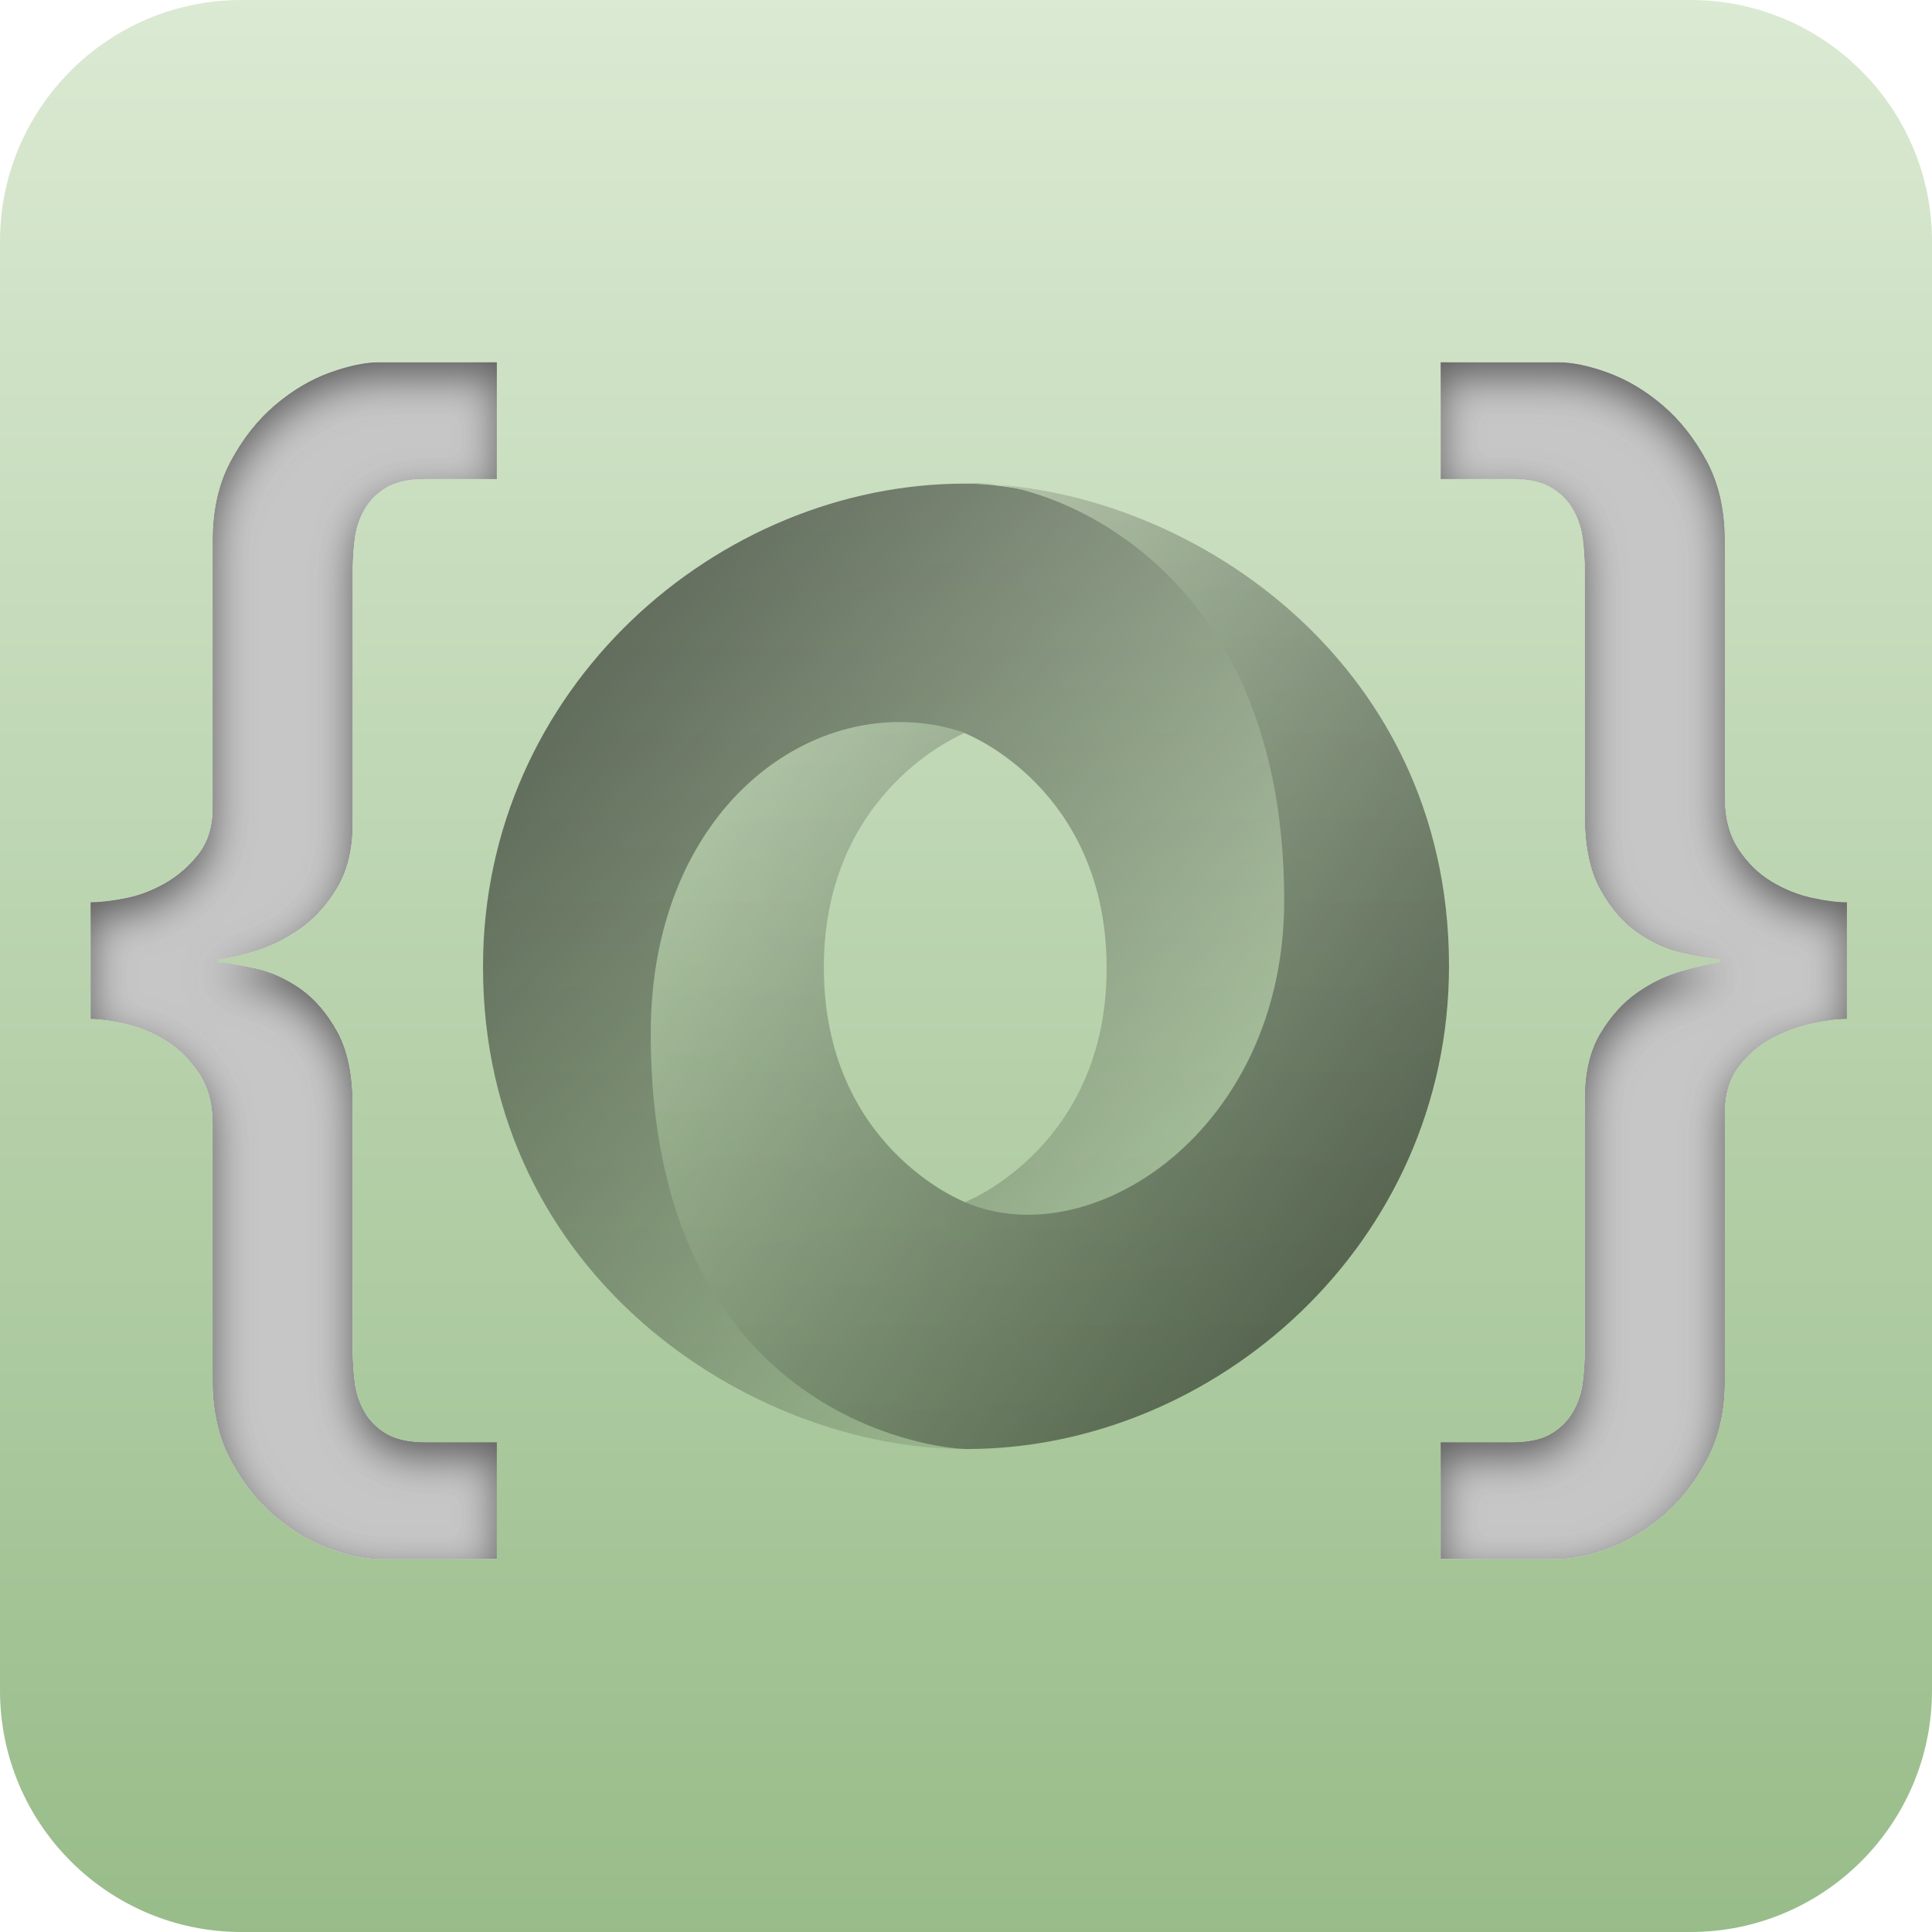
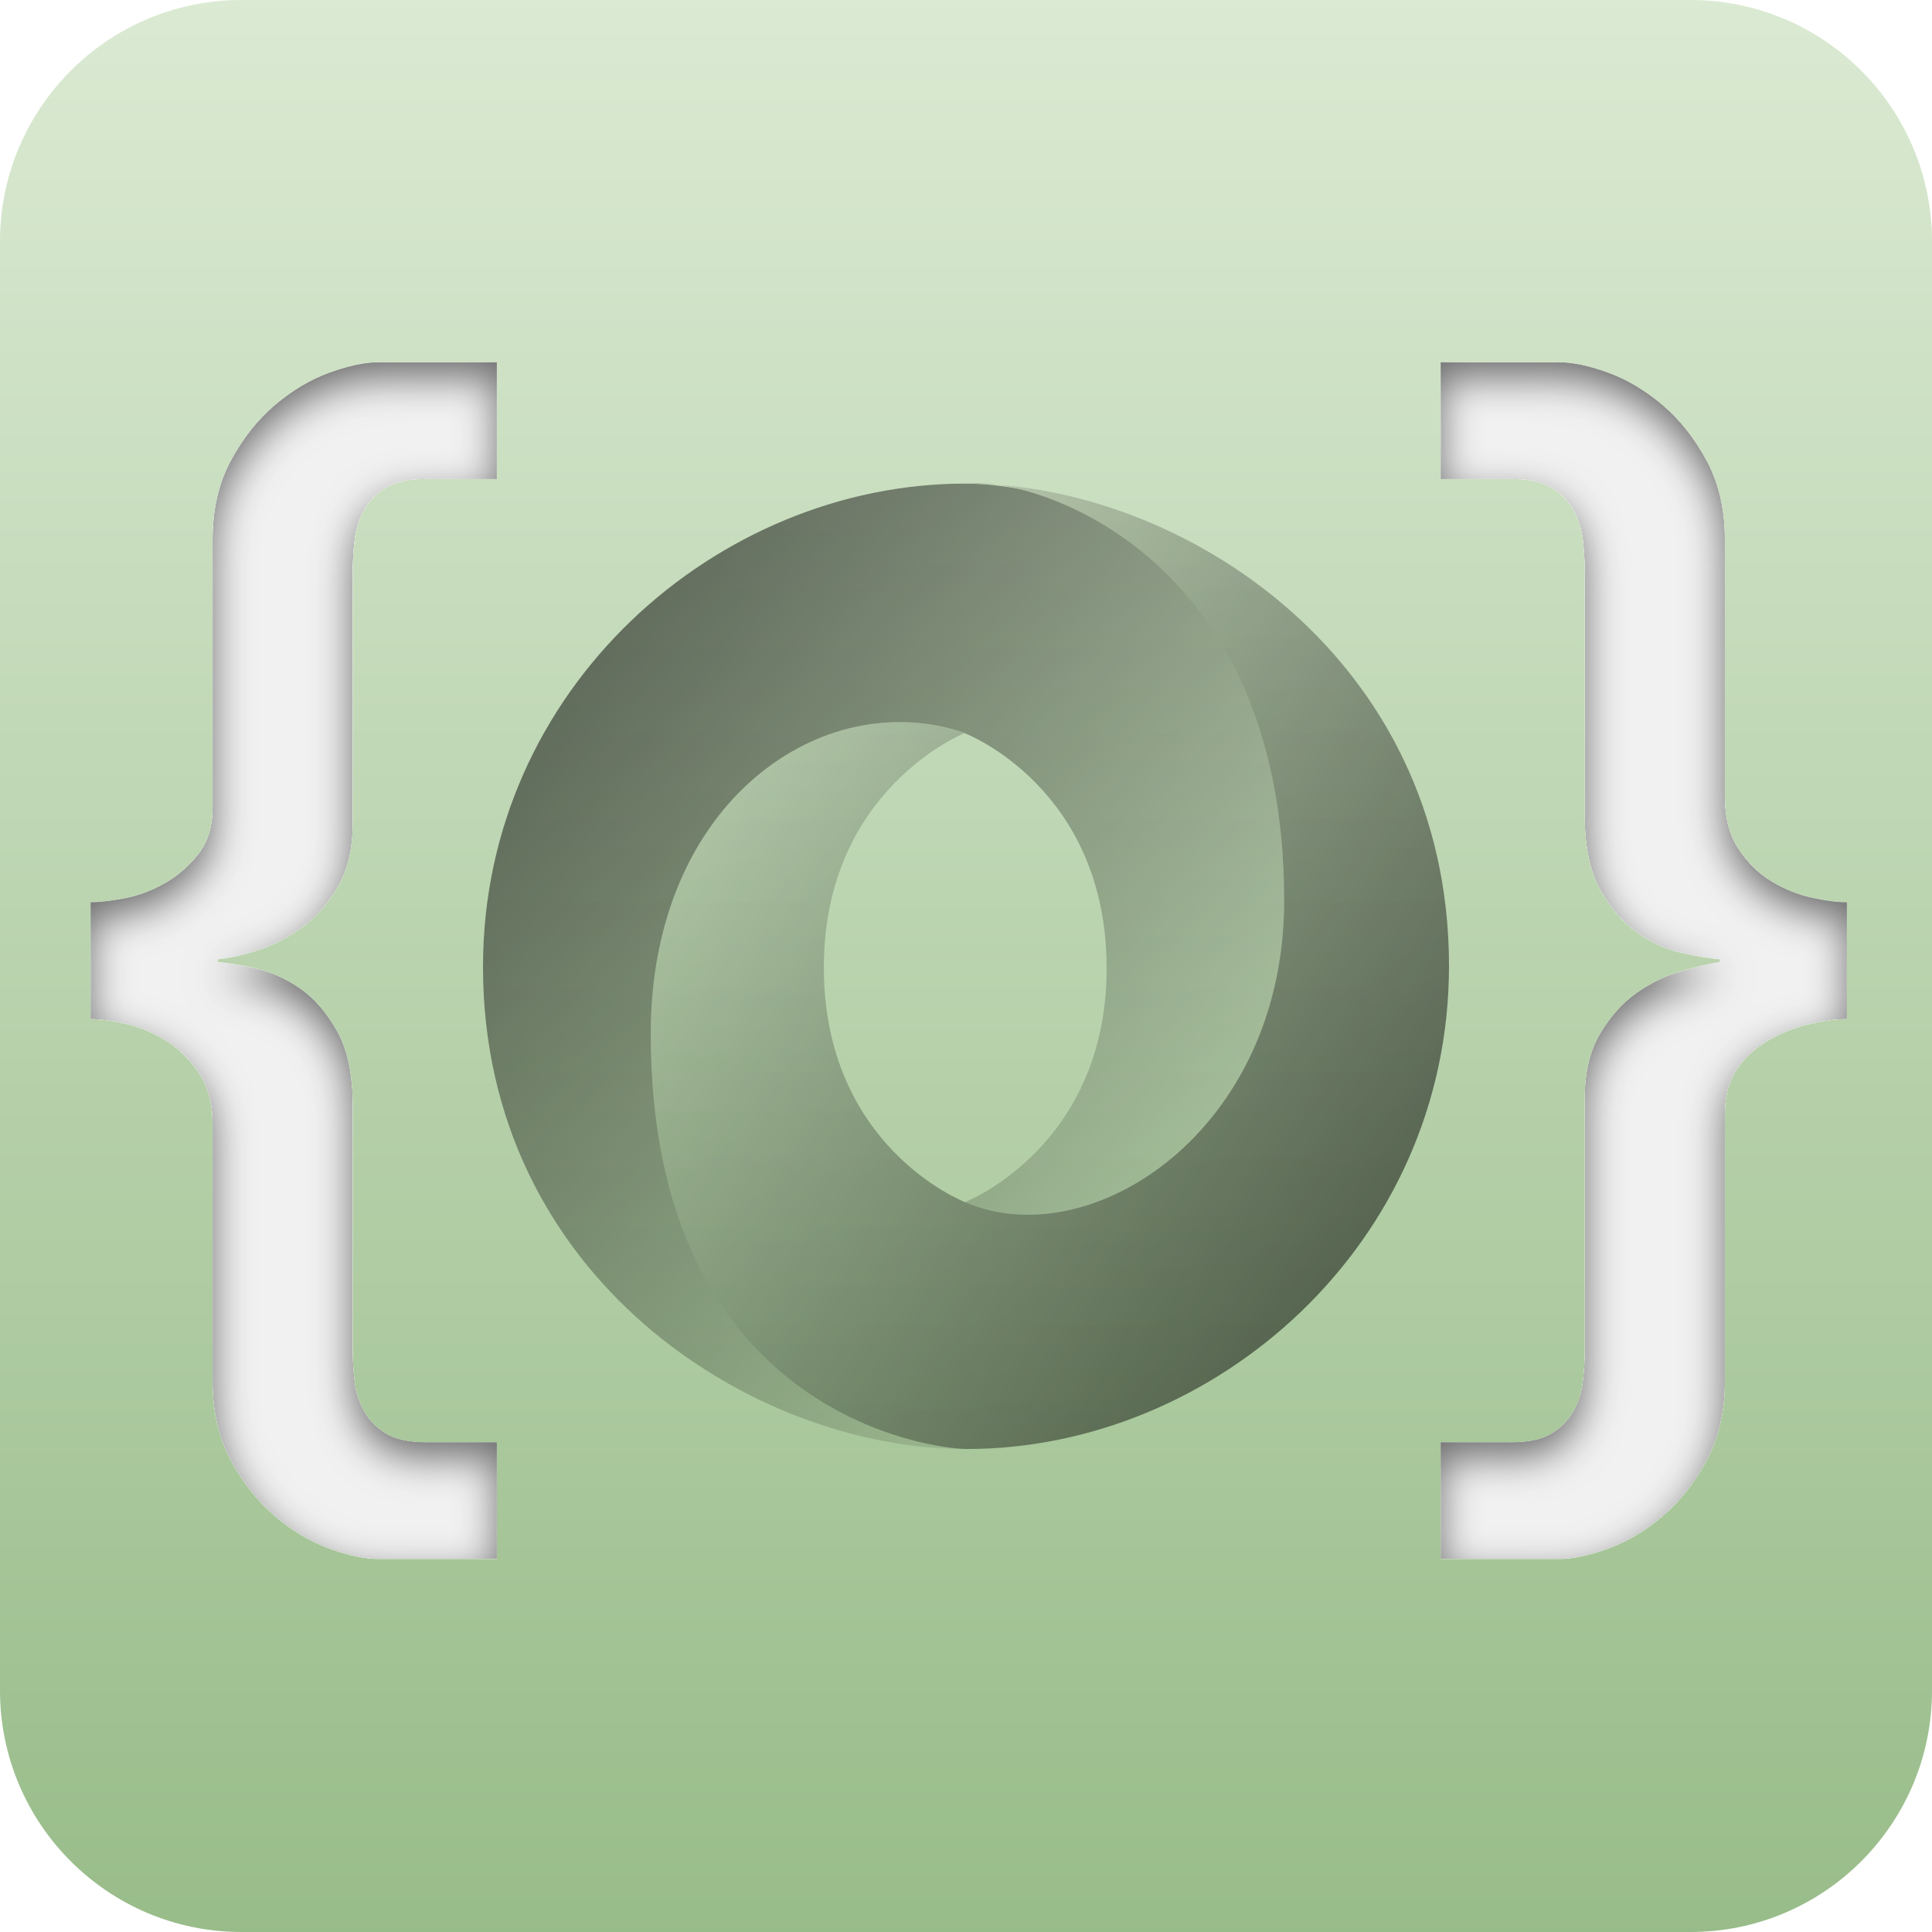
<svg xmlns="http://www.w3.org/2000/svg" xmlns:xlink="http://www.w3.org/1999/xlink" width="128px" height="128px" viewBox="0 0 128 128" version="1.1">
  <defs>
    <linearGradient x1="50%" y1="0%" x2="50%" y2="100%" id="linearGradient-1">
      <stop stop-color="#DBEAD3" offset="0%" />
      <stop stop-color="#98BC89" offset="100%" />
    </linearGradient>
    <linearGradient x1="15.791%" y1="14.737%" x2="91.009%" y2="85.228%" id="linearGradient-2">
      <stop stop-color="#000000" offset="0%" />
      <stop stop-color="#FFFFFF" offset="100%" />
    </linearGradient>
    <linearGradient x1="82.136%" y1="85.237%" x2="-3.113%" y2="14.79%" id="linearGradient-3">
      <stop stop-color="#000000" offset="0%" />
      <stop stop-color="#FFFFFF" offset="100%" />
    </linearGradient>
    <path d="M6,59.776 C6.573,59.776 7.319,59.69 8.236,59.518 C9.153,59.346 10.042,59.016 10.902,58.529 C11.762,58.042 12.507,57.397 13.138,56.594 C13.769,55.791 14.084,54.759 14.084,53.498 L14.084,35.782 C14.084,33.775 14.485,32.027 15.288,30.536 C16.091,29.045 17.065,27.813 18.212,26.838 C19.359,25.863 20.563,25.147 21.824,24.688 C23.085,24.229 24.175,24 25.092,24 L32.918,24 L32.918,31.74 L28.188,31.74 C27.099,31.74 26.239,31.926 25.608,32.299 C24.977,32.672 24.49,33.159 24.146,33.761 C23.802,34.363 23.587,35.022 23.501,35.739 C23.415,36.456 23.372,37.129 23.372,37.76 L23.372,54.53 C23.372,56.25 23.028,57.683 22.34,58.83 C21.652,59.977 20.835,60.88 19.889,61.539 C18.943,62.198 17.968,62.686 16.965,63.001 C15.962,63.316 15.116,63.503 14.428,63.56 L14.428,63.732 C15.116,63.789 15.962,63.933 16.965,64.162 C17.968,64.391 18.943,64.836 19.889,65.495 C20.835,66.154 21.652,67.1 22.34,68.333 C23.028,69.566 23.372,71.214 23.372,73.278 L23.372,89.532 C23.372,90.163 23.415,90.836 23.501,91.553 C23.587,92.27 23.802,92.929 24.146,93.531 C24.49,94.133 24.977,94.62 25.608,94.993 C26.239,95.366 27.099,95.552 28.188,95.552 L32.918,95.552 L32.918,103.292 L25.092,103.292 C24.175,103.292 23.085,103.063 21.824,102.604 C20.563,102.145 19.359,101.429 18.212,100.454 C17.065,99.479 16.091,98.247 15.288,96.756 C14.485,95.265 14.084,93.517 14.084,91.51 L14.084,74.482 C14.084,73.106 13.769,71.959 13.138,71.042 C12.507,70.125 11.762,69.408 10.902,68.892 C10.042,68.376 9.153,68.018 8.236,67.817 C7.319,67.616 6.573,67.516 6,67.516 L6,59.776 Z M122.364,67.516 C121.733,67.516 120.959,67.616 120.042,67.817 C119.125,68.018 118.236,68.347 117.376,68.806 C116.516,69.265 115.785,69.895 115.183,70.698 C114.581,71.501 114.28,72.533 114.28,73.794 L114.28,91.51 C114.28,93.517 113.879,95.265 113.076,96.756 C112.273,98.247 111.299,99.479 110.152,100.454 C109.005,101.429 107.801,102.145 106.54,102.604 C105.279,103.063 104.189,103.292 103.272,103.292 L95.446,103.292 L95.446,95.552 L100.176,95.552 C101.265,95.552 102.125,95.366 102.756,94.993 C103.387,94.62 103.874,94.133 104.218,93.531 C104.562,92.929 104.777,92.27 104.863,91.553 C104.949,90.836 104.992,90.163 104.992,89.532 L104.992,72.762 C104.992,71.042 105.336,69.609 106.024,68.462 C106.712,67.315 107.529,66.412 108.475,65.753 C109.421,65.094 110.396,64.621 111.399,64.334 C112.402,64.047 113.248,63.847 113.936,63.732 L113.936,63.56 C113.248,63.503 112.402,63.359 111.399,63.13 C110.396,62.901 109.421,62.456 108.475,61.797 C107.529,61.138 106.712,60.192 106.024,58.959 C105.336,57.726 104.992,56.078 104.992,54.014 L104.992,37.76 C104.992,37.129 104.949,36.456 104.863,35.739 C104.777,35.022 104.562,34.363 104.218,33.761 C103.874,33.159 103.387,32.672 102.756,32.299 C102.125,31.926 101.265,31.74 100.176,31.74 L95.446,31.74 L95.446,24 L103.272,24 C104.189,24 105.279,24.229 106.54,24.688 C107.801,25.147 109.005,25.863 110.152,26.838 C111.299,27.813 112.273,29.045 113.076,30.536 C113.879,32.027 114.28,33.775 114.28,35.782 L114.28,52.81 C114.28,54.186 114.581,55.333 115.183,56.25 C115.785,57.167 116.516,57.884 117.376,58.4 C118.236,58.916 119.125,59.274 120.042,59.475 C120.959,59.676 121.733,59.776 122.364,59.776 L122.364,67.516 Z" id="path-4" />
    <filter x="-50%" y="-50%" width="200%" height="200%" filterUnits="objectBoundingBox" id="filter-5">
      <feGaussianBlur stdDeviation="1.3" in="SourceAlpha" result="shadowBlurInner1" />
      <feOffset dx="0" dy="1" in="shadowBlurInner1" result="shadowOffsetInner1" />
      <feComposite in="shadowOffsetInner1" in2="SourceAlpha" operator="arithmetic" k2="-1" k3="1" result="shadowInnerInner1" />
      <feColorMatrix values="0 0 0 0 0.206   0 0 0 0 0.205   0 0 0 0 0.205  0 0 0 0.7 0" type="matrix" in="shadowInnerInner1" />
    </filter>
  </defs>
  <g id="Page-1" stroke="none" stroke-width="1" fill="none" fill-rule="evenodd">
    <g id="128">
      <rect id="Rectangle" fill="url(#linearGradient-1)" x="0" y="0" width="128" height="128" rx="16" />
      <g id="JSON_vector_logo" opacity="0.499" style="mix-blend-mode: multiply;" transform="translate(32, 32)">
        <g id="svg-001">
          <path d="M31.946,47.64 C46.105,66.942 59.962,42.252 59.941,27.405 C59.917,9.851 42.125,0.04 31.934,0.04 C15.577,0.04 0,13.558 0,32.054 C0,52.612 17.856,64 31.934,64 C28.748,63.541 18.132,61.266 17.989,36.813 C17.893,20.275 23.384,13.667 31.911,16.574 C32.102,16.644 41.317,20.279 41.317,32.154 C41.317,43.978 31.946,47.64 31.946,47.64 L31.946,47.64 Z" id="path7508" fill="url(#linearGradient-2)" />
          <path d="M31.929,16.56 C22.573,13.336 11.112,21.047 11.112,36.492 C11.112,61.711 29.8,64 32.066,64 C48.423,64 64,50.482 64,31.986 C64,11.427 46.144,0.04 32.066,0.04 C35.965,-0.5 53.082,4.26 53.082,27.654 C53.082,42.911 40.301,51.216 31.988,47.668 C31.797,47.597 22.582,43.962 22.582,32.088 C22.582,20.264 31.929,16.56 31.929,16.56 L31.929,16.56 Z" id="path7510" fill="url(#linearGradient-3)" />
        </g>
      </g>
-       <path d="M6,59.776 C6.573,59.776 7.319,59.69 8.236,59.518 C9.153,59.346 10.042,59.016 10.902,58.529 C11.762,58.042 12.507,57.397 13.138,56.594 C13.769,55.791 14.084,54.759 14.084,53.498 L14.084,35.782 C14.084,33.775 14.485,32.027 15.288,30.536 C16.091,29.045 17.065,27.813 18.212,26.838 C19.359,25.863 20.563,25.147 21.824,24.688 C23.085,24.229 24.175,24 25.092,24 L32.918,24 L32.918,31.74 L28.188,31.74 C27.099,31.74 26.239,31.926 25.608,32.299 C24.977,32.672 24.49,33.159 24.146,33.761 C23.802,34.363 23.587,35.022 23.501,35.739 C23.415,36.456 23.372,37.129 23.372,37.76 L23.372,54.53 C23.372,56.25 23.028,57.683 22.34,58.83 C21.652,59.977 20.835,60.88 19.889,61.539 C18.943,62.198 17.968,62.686 16.965,63.001 C15.962,63.316 15.116,63.503 14.428,63.56 L14.428,63.732 C15.116,63.789 15.962,63.933 16.965,64.162 C17.968,64.391 18.943,64.836 19.889,65.495 C20.835,66.154 21.652,67.1 22.34,68.333 C23.028,69.566 23.372,71.214 23.372,73.278 L23.372,89.532 C23.372,90.163 23.415,90.836 23.501,91.553 C23.587,92.27 23.802,92.929 24.146,93.531 C24.49,94.133 24.977,94.62 25.608,94.993 C26.239,95.366 27.099,95.552 28.188,95.552 L32.918,95.552 L32.918,103.292 L25.092,103.292 C24.175,103.292 23.085,103.063 21.824,102.604 C20.563,102.145 19.359,101.429 18.212,100.454 C17.065,99.479 16.091,98.247 15.288,96.756 C14.485,95.265 14.084,93.517 14.084,91.51 L14.084,74.482 C14.084,73.106 13.769,71.959 13.138,71.042 C12.507,70.125 11.762,69.408 10.902,68.892 C10.042,68.376 9.153,68.018 8.236,67.817 C7.319,67.616 6.573,67.516 6,67.516 L6,59.776 Z M122.364,67.516 C121.733,67.516 120.959,67.616 120.042,67.817 C119.125,68.018 118.236,68.347 117.376,68.806 C116.516,69.265 115.785,69.895 115.183,70.698 C114.581,71.501 114.28,72.533 114.28,73.794 L114.28,91.51 C114.28,93.517 113.879,95.265 113.076,96.756 C112.273,98.247 111.299,99.479 110.152,100.454 C109.005,101.429 107.801,102.145 106.54,102.604 C105.279,103.063 104.189,103.292 103.272,103.292 L95.446,103.292 L95.446,95.552 L100.176,95.552 C101.265,95.552 102.125,95.366 102.756,94.993 C103.387,94.62 103.874,94.133 104.218,93.531 C104.562,92.929 104.777,92.27 104.863,91.553 C104.949,90.836 104.992,90.163 104.992,89.532 L104.992,72.762 C104.992,71.042 105.336,69.609 106.024,68.462 C106.712,67.315 107.529,66.412 108.475,65.753 C109.421,65.094 110.396,64.621 111.399,64.334 C112.402,64.047 113.248,63.847 113.936,63.732 L113.936,63.56 C113.248,63.503 112.402,63.359 111.399,63.13 C110.396,62.901 109.421,62.456 108.475,61.797 C107.529,61.138 106.712,60.192 106.024,58.959 C105.336,57.726 104.992,56.078 104.992,54.014 L104.992,37.76 C104.992,37.129 104.949,36.456 104.863,35.739 C104.777,35.022 104.562,34.363 104.218,33.761 C103.874,33.159 103.387,32.672 102.756,32.299 C102.125,31.926 101.265,31.74 100.176,31.74 L95.446,31.74 L95.446,24 L103.272,24 C104.189,24 105.279,24.229 106.54,24.688 C107.801,25.147 109.005,25.863 110.152,26.838 C111.299,27.813 112.273,29.045 113.076,30.536 C113.879,32.027 114.28,33.775 114.28,35.782 L114.28,52.81 C114.28,54.186 114.581,55.333 115.183,56.25 C115.785,57.167 116.516,57.884 117.376,58.4 C118.236,58.916 119.125,59.274 120.042,59.475 C120.959,59.676 121.733,59.776 122.364,59.776 L122.364,67.516 Z" id="{-}" fill="#C6C6C6" />
+       <path d="M6,59.776 C6.573,59.776 7.319,59.69 8.236,59.518 C9.153,59.346 10.042,59.016 10.902,58.529 C11.762,58.042 12.507,57.397 13.138,56.594 C13.769,55.791 14.084,54.759 14.084,53.498 L14.084,35.782 C14.084,33.775 14.485,32.027 15.288,30.536 C16.091,29.045 17.065,27.813 18.212,26.838 C19.359,25.863 20.563,25.147 21.824,24.688 C23.085,24.229 24.175,24 25.092,24 L32.918,24 L32.918,31.74 L28.188,31.74 C27.099,31.74 26.239,31.926 25.608,32.299 C24.977,32.672 24.49,33.159 24.146,33.761 C23.802,34.363 23.587,35.022 23.501,35.739 C23.415,36.456 23.372,37.129 23.372,37.76 L23.372,54.53 C23.372,56.25 23.028,57.683 22.34,58.83 C21.652,59.977 20.835,60.88 19.889,61.539 C18.943,62.198 17.968,62.686 16.965,63.001 C15.962,63.316 15.116,63.503 14.428,63.56 L14.428,63.732 C15.116,63.789 15.962,63.933 16.965,64.162 C17.968,64.391 18.943,64.836 19.889,65.495 C20.835,66.154 21.652,67.1 22.34,68.333 C23.028,69.566 23.372,71.214 23.372,73.278 L23.372,89.532 C23.372,90.163 23.415,90.836 23.501,91.553 C23.587,92.27 23.802,92.929 24.146,93.531 C24.49,94.133 24.977,94.62 25.608,94.993 C26.239,95.366 27.099,95.552 28.188,95.552 L32.918,95.552 L32.918,103.292 L25.092,103.292 C24.175,103.292 23.085,103.063 21.824,102.604 C20.563,102.145 19.359,101.429 18.212,100.454 C17.065,99.479 16.091,98.247 15.288,96.756 C14.485,95.265 14.084,93.517 14.084,91.51 L14.084,74.482 C14.084,73.106 13.769,71.959 13.138,71.042 C12.507,70.125 11.762,69.408 10.902,68.892 C10.042,68.376 9.153,68.018 8.236,67.817 C7.319,67.616 6.573,67.516 6,67.516 L6,59.776 Z M122.364,67.516 C121.733,67.516 120.959,67.616 120.042,67.817 C119.125,68.018 118.236,68.347 117.376,68.806 C116.516,69.265 115.785,69.895 115.183,70.698 C114.581,71.501 114.28,72.533 114.28,73.794 L114.28,91.51 C114.28,93.517 113.879,95.265 113.076,96.756 C112.273,98.247 111.299,99.479 110.152,100.454 C109.005,101.429 107.801,102.145 106.54,102.604 C105.279,103.063 104.189,103.292 103.272,103.292 L95.446,103.292 L95.446,95.552 L100.176,95.552 C101.265,95.552 102.125,95.366 102.756,94.993 C103.387,94.62 103.874,94.133 104.218,93.531 C104.562,92.929 104.777,92.27 104.863,91.553 C104.949,90.836 104.992,90.163 104.992,89.532 L104.992,72.762 C104.992,71.042 105.336,69.609 106.024,68.462 C106.712,67.315 107.529,66.412 108.475,65.753 C109.421,65.094 110.396,64.621 111.399,64.334 C112.402,64.047 113.248,63.847 113.936,63.732 L113.936,63.56 C113.248,63.503 112.402,63.359 111.399,63.13 C110.396,62.901 109.421,62.456 108.475,61.797 C107.529,61.138 106.712,60.192 106.024,58.959 C105.336,57.726 104.992,56.078 104.992,54.014 L104.992,37.76 C104.992,37.129 104.949,36.456 104.863,35.739 C104.777,35.022 104.562,34.363 104.218,33.761 C103.874,33.159 103.387,32.672 102.756,32.299 C102.125,31.926 101.265,31.74 100.176,31.74 L95.446,31.74 L95.446,24 L103.272,24 C104.189,24 105.279,24.229 106.54,24.688 C107.801,25.147 109.005,25.863 110.152,26.838 C111.299,27.813 112.273,29.045 113.076,30.536 C113.879,32.027 114.28,33.775 114.28,35.782 L114.28,52.81 C114.28,54.186 114.581,55.333 115.183,56.25 C115.785,57.167 116.516,57.884 117.376,58.4 C118.236,58.916 119.125,59.274 120.042,59.475 C120.959,59.676 121.733,59.776 122.364,59.776 L122.364,67.516 Z" id="{-}" fill="#F1F1F1" />
      <g id="{-}" fill-opacity="1" fill="black">
        <use filter="url(#filter-5)" xlink:href="#path-4" />
      </g>
    </g>
  </g>
</svg>
